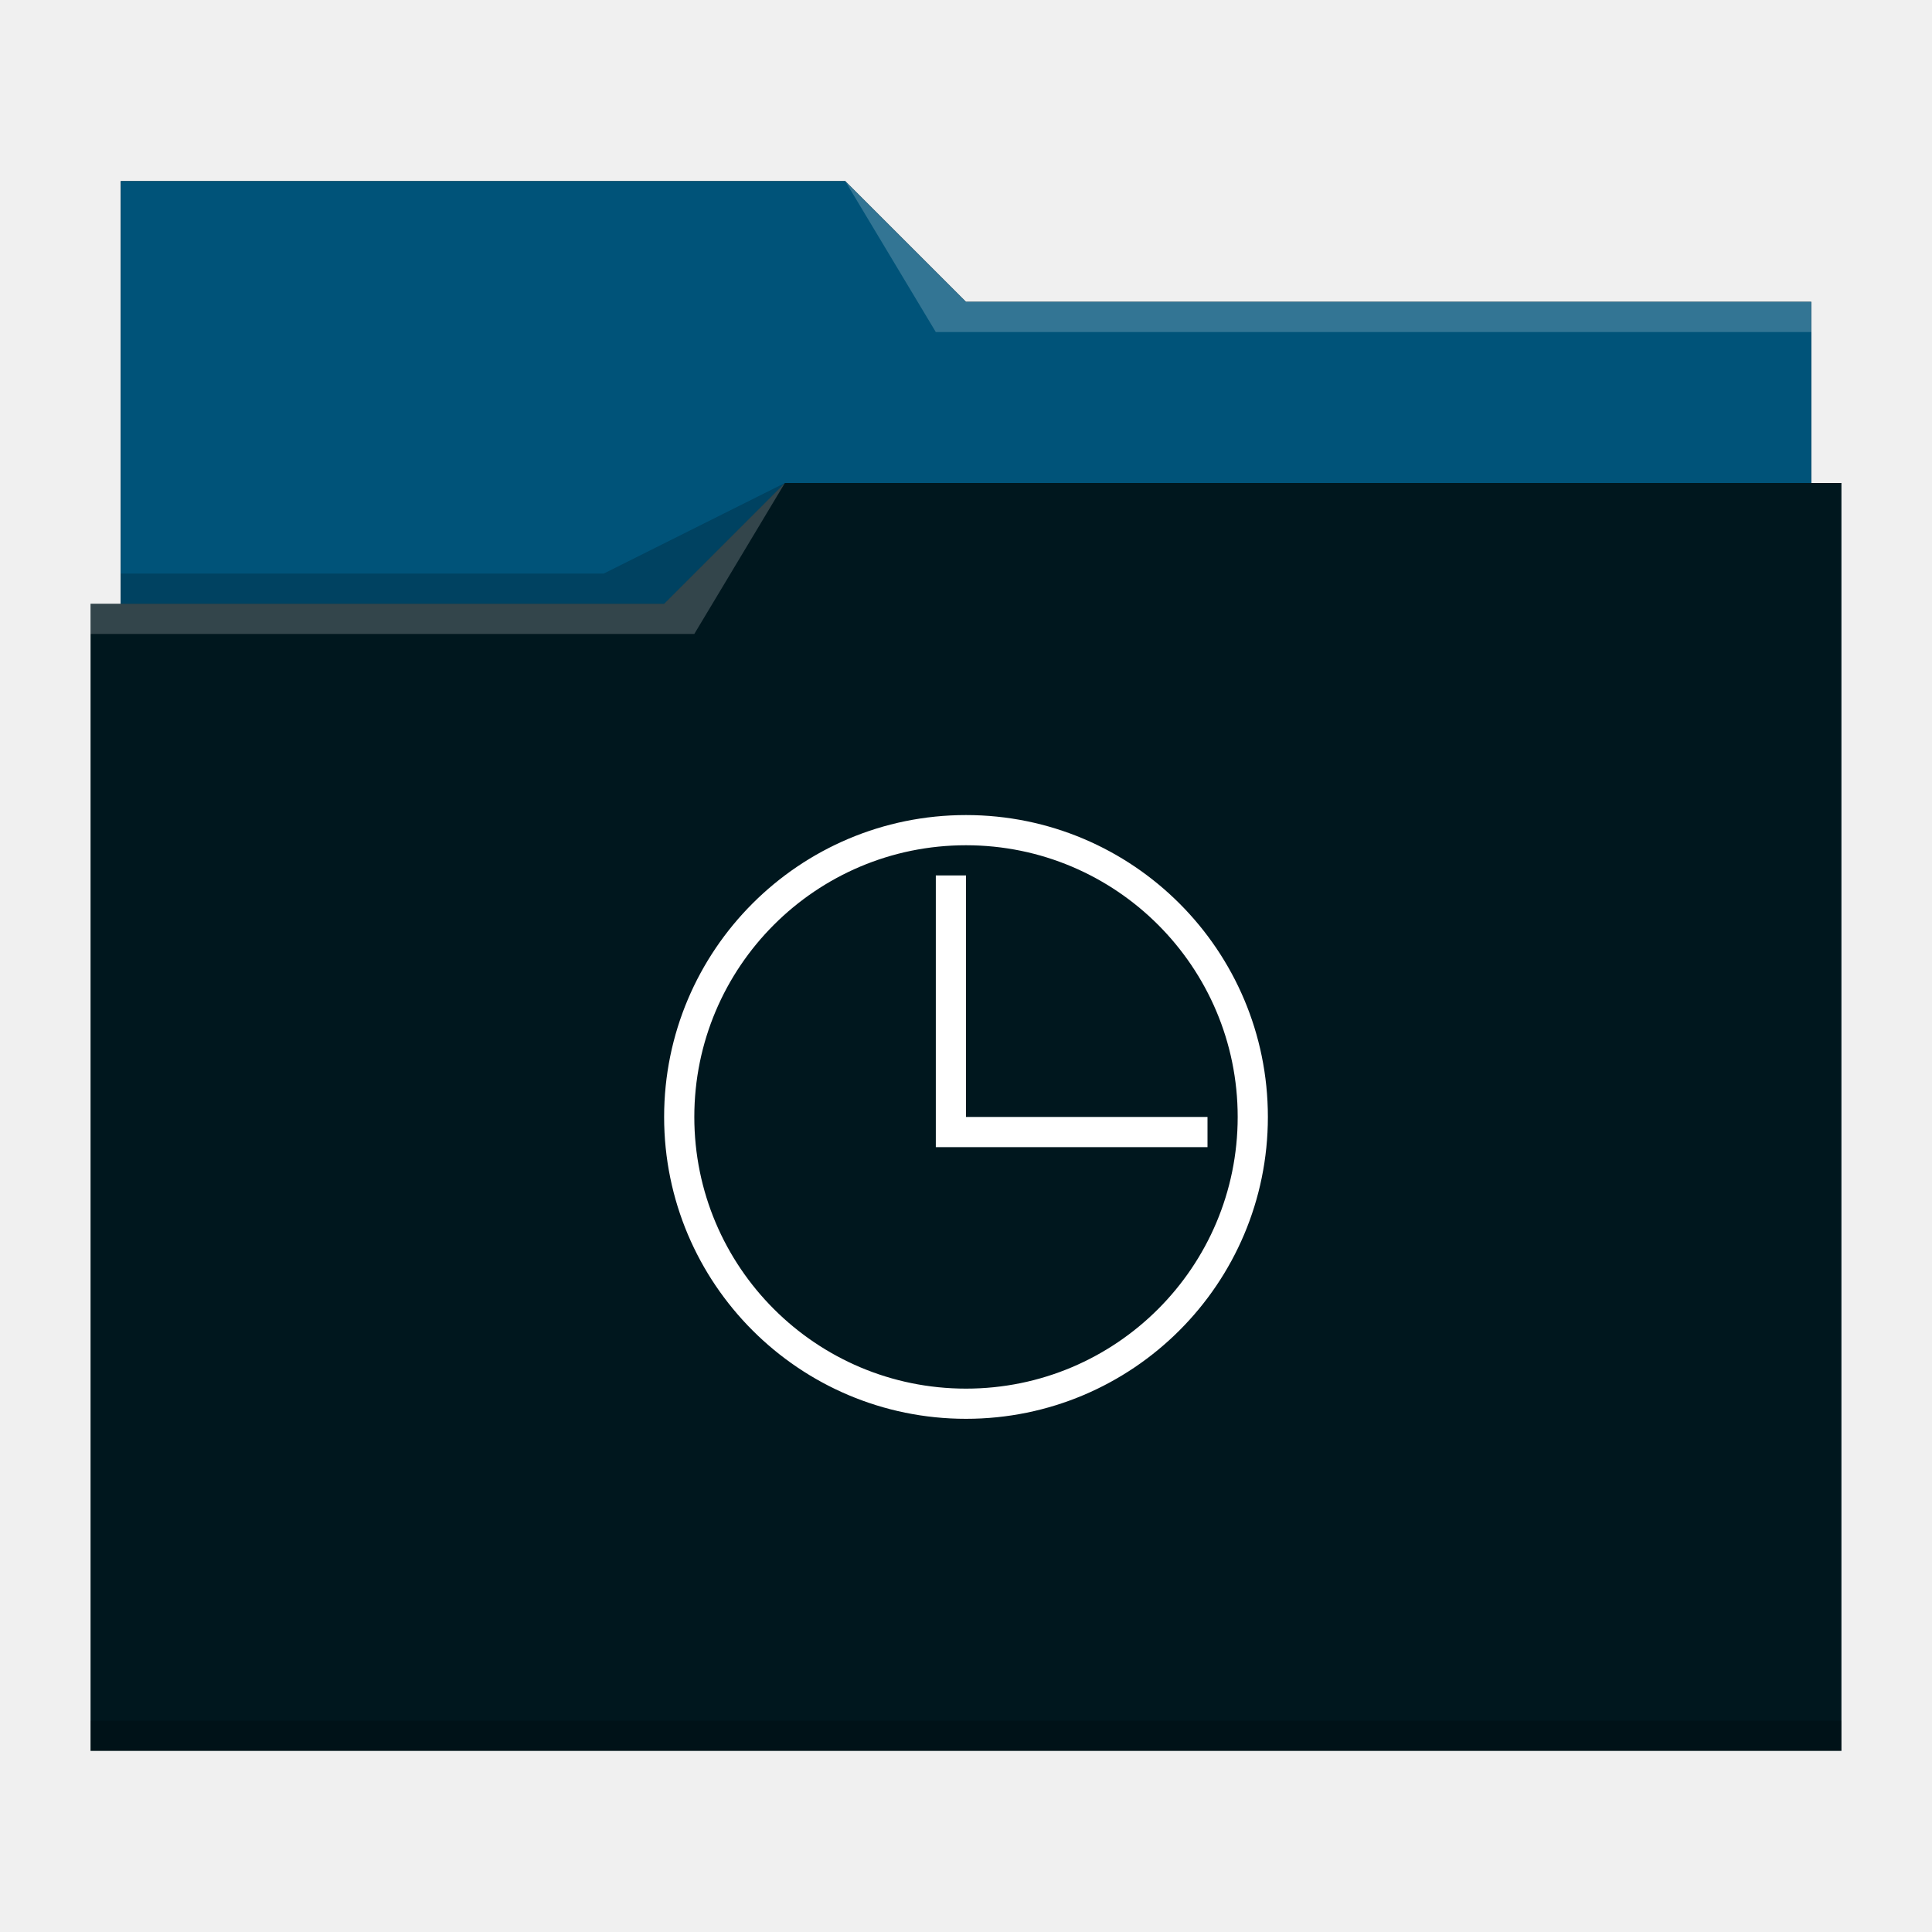
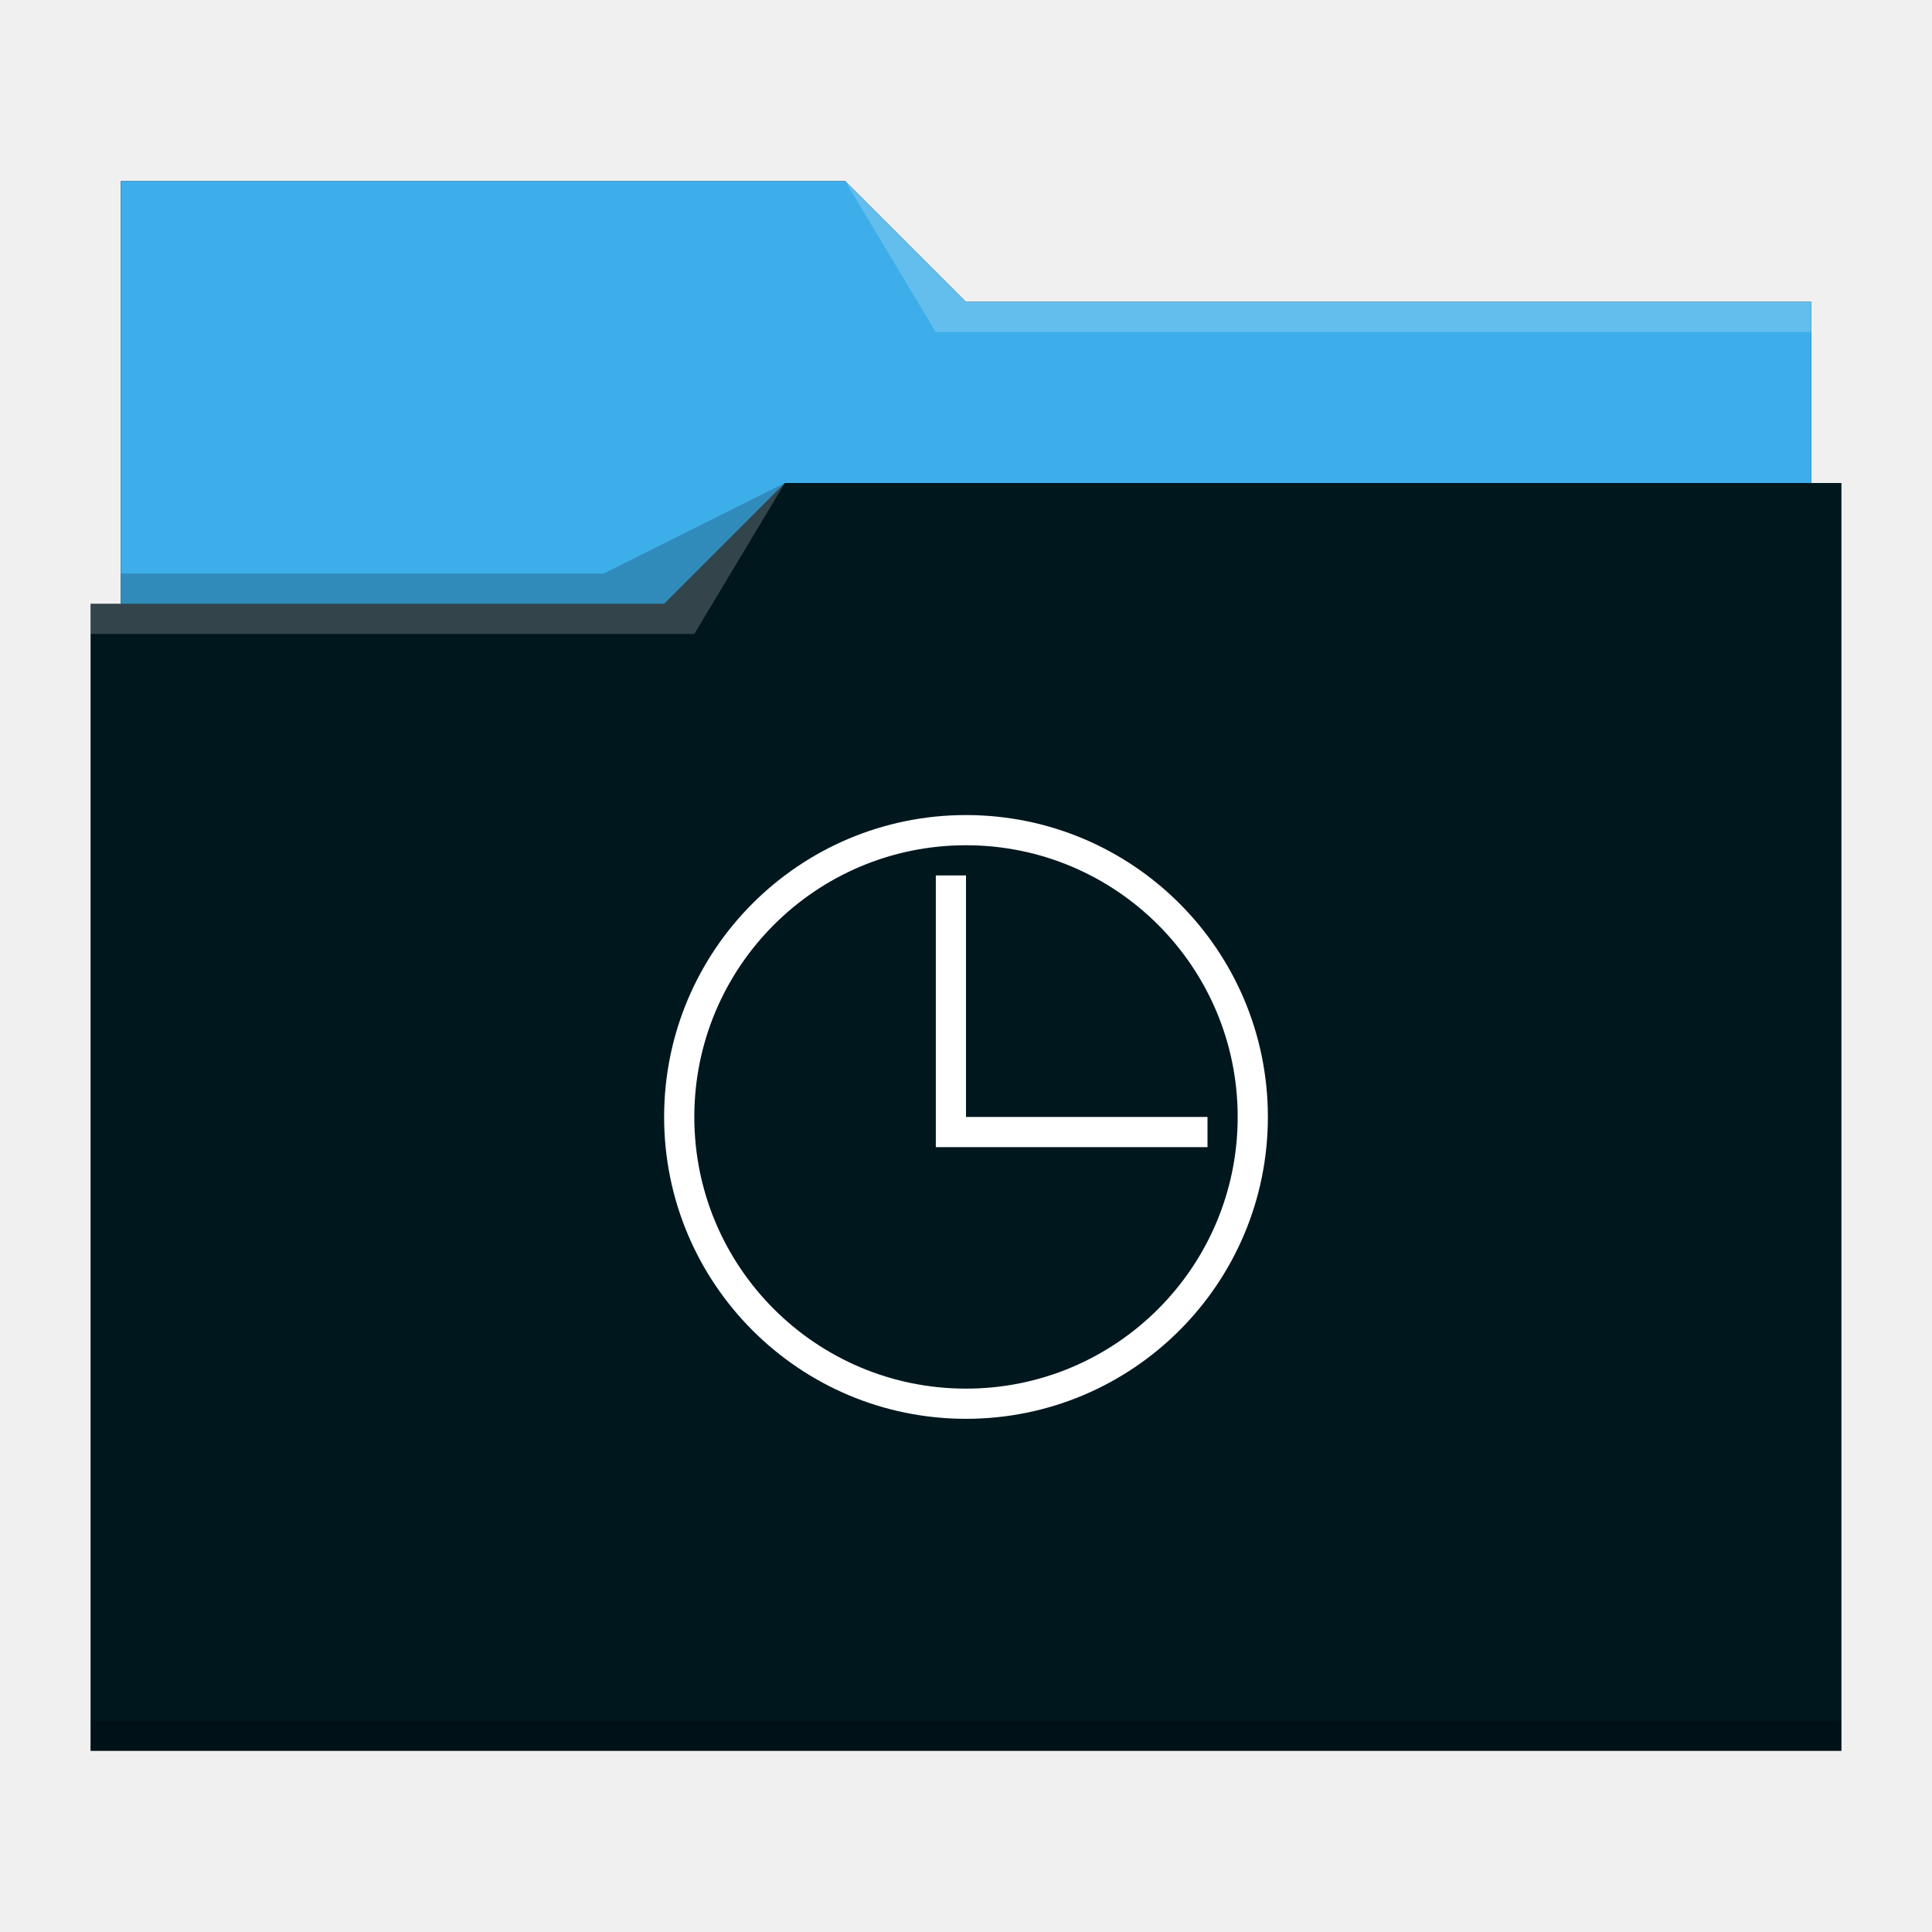
<svg xmlns="http://www.w3.org/2000/svg" viewBox="0 0 64 64" version="1.1" id="svg14">
  <defs id="defs3051">
    <style type="text/css" id="current-color-scheme">
      .ColorScheme-Text {
        color:#31363b;
      }
      .ColorScheme-Background {
        color:#eff0f1;
      }
      .ColorScheme-Highlight {
        color:#3daee9;
      }
      .ColorScheme-ViewText {
        color:#31363b;
      }
      .ColorScheme-ViewBackground {
        color:#fcfcfc;
      }
      .ColorScheme-ViewHover {
        color:#93cee9;
      }
      .ColorScheme-ViewFocus{
        color:#3daee9;
      }
      .ColorScheme-ButtonText {
        color:#31363b;
      }
      .ColorScheme-ButtonBackground {
        color:#eff0f1;
      }
      .ColorScheme-ButtonHover {
        color:#93cee9;
      }
      .ColorScheme-ButtonFocus{
        color:#3daee9;
      }
      </style>
  </defs>
  <path style="fill:#00171e;fill-opacity:1;stroke:none" d="M 4 6 L 4 11 L 4 20 L 3 20 L 3 21 L 3.002 21 C 3.002 21.004 3 21.008 3 21.012 L 3 57 L 3 58 L 4 58 L 60 58 L 61 58 L 61 57 L 61 21.012 L 61 21 L 61 16 L 60 16 L 60 11.01 C 60 11.007 59.998 11.004 59.998 11 L 60 11 L 60 10 L 32 10 L 28 6 L 4 6 z " class="ColorScheme-Highlight" id="path4" />
-   <path style="fill-opacity:1;fill-rule:evenodd;fill:#005379" d="M 4 6 L 4 11 L 4 20 L 22 20 L 26 16 L 60 16 L 60 11.01 C 60 11.007 59.998 11.004 59.998 11 L 60 11 L 60 10 L 32 10 L 28 6 L 4 6 z " id="path6" />
+   <path style="fill-opacity:1;fill-rule:evenodd;fill:#3daee9" d="M 4 6 L 4 11 L 4 20 L 22 20 L 26 16 L 60 16 L 60 11.01 C 60 11.007 59.998 11.004 59.998 11 L 60 11 L 60 10 L 32 10 L 28 6 L 4 6 z " id="path6" />
  <path style="fill:#ffffff;fill-opacity:0.2;fill-rule:evenodd" d="M 28 6 L 31 11 L 33 11 L 60 11 L 60 10 L 33 10 L 32 10 L 28 6 z M 26 16 L 22 20 L 3 20 L 3 21 L 23 21 L 26 16 z " id="path8" />
  <path style="fill-opacity:0.2;fill-rule:evenodd" d="M 26 16 L 20 19 L 4 19 L 4 20 L 22 20 L 26 16 z M 3 57 L 3 58 L 4 58 L 60 58 L 61 58 L 61 57 L 60 57 L 4 57 L 3 57 z " class="ColorScheme-Text" id="path10" />
  <path style="fill:#ffffff;fill-opacity:1;stroke:none" d="M 32 27 C 26.477 27 22 31.477 22 37 C 22 42.523 26.477 47 32 47 C 37.523 47 42 42.523 42 37 C 42 31.477 37.523 27 32 27 z M 32 28 C 36.971 28 41 32.029 41 37 C 41 41.971 36.971 46 32 46 C 27.029 46 23 41.971 23 37 C 23 32.029 27.029 28 32 28 z M 31 29 L 31 37 L 31 38 L 40 38 L 40 37 L 32 37 L 32 29 L 31 29 z " class="ColorScheme-Background" id="path12" />
</svg>
